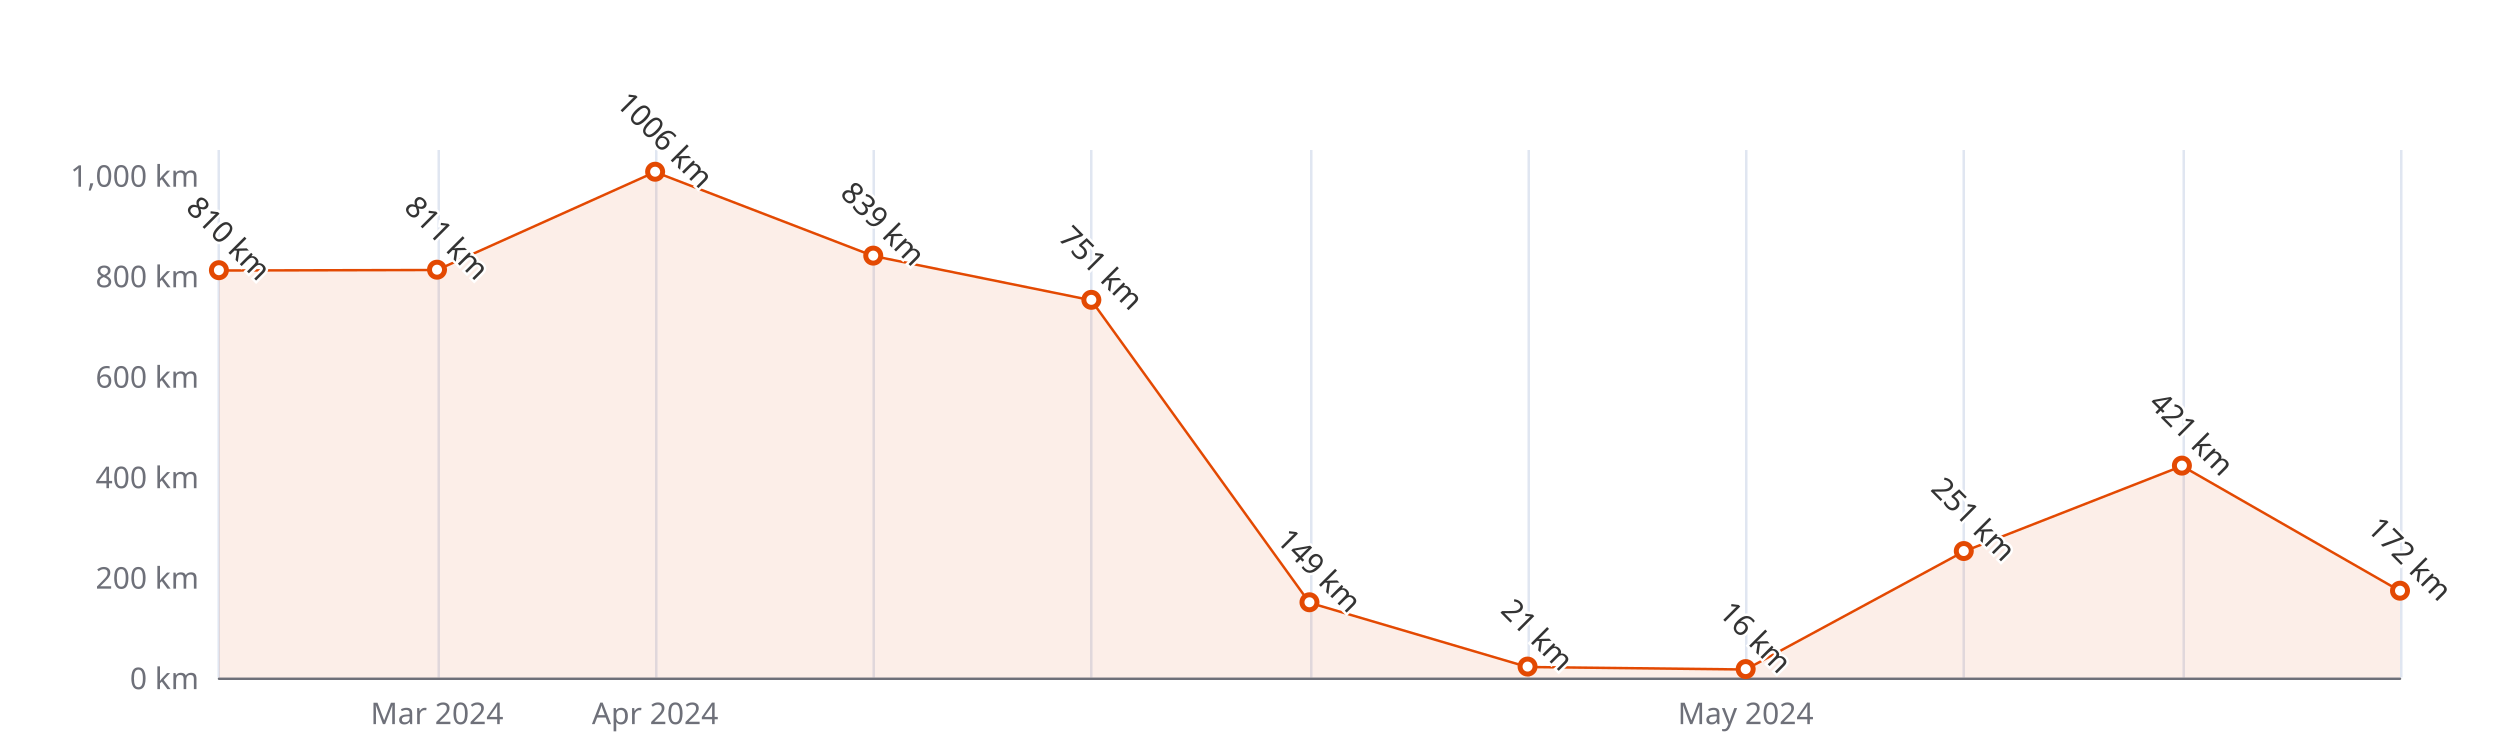
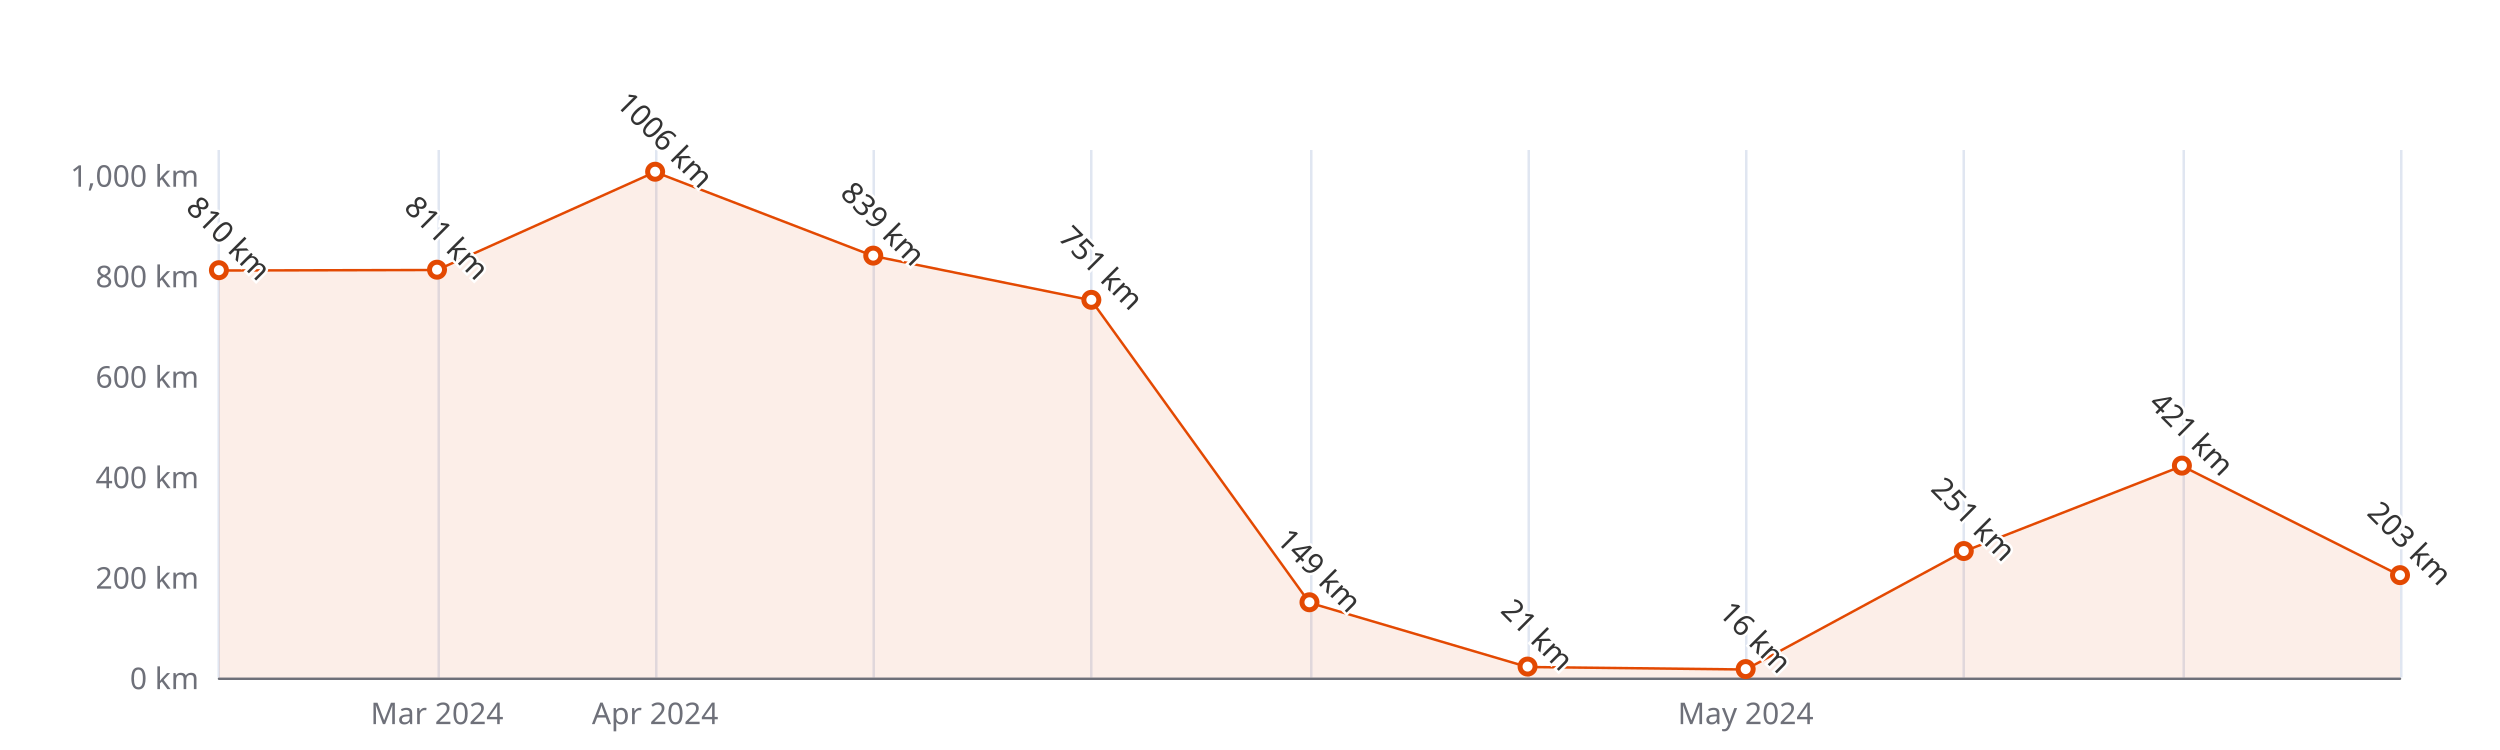
<svg xmlns="http://www.w3.org/2000/svg" width="1000" height="300" version="1.1" baseProfile="full" viewBox="0 0 1000 300">
  <rect width="1000" height="300" x="0" y="0" id="0" fill="#ffffff" />
  <path d="M87.5 60L87.5 271" fill="none" stroke="#E0E6F1" />
  <path d="M175.5 60L175.5 271" fill="none" stroke="#E0E6F1" />
  <path d="M262.5 60L262.5 271" fill="none" stroke="#E0E6F1" />
  <path d="M349.5 60L349.5 271" fill="none" stroke="#E0E6F1" />
  <path d="M436.5 60L436.5 271" fill="none" stroke="#E0E6F1" />
  <path d="M524.5 60L524.5 271" fill="none" stroke="#E0E6F1" />
  <path d="M611.5 60L611.5 271" fill="none" stroke="#E0E6F1" />
  <path d="M698.5 60L698.5 271" fill="none" stroke="#E0E6F1" />
  <path d="M785.5 60L785.5 271" fill="none" stroke="#E0E6F1" />
  <path d="M873.5 60L873.5 271" fill="none" stroke="#E0E6F1" />
  <path d="M960.5 60L960.5 271" fill="none" stroke="#E0E6F1" />
  <path d="M87.6 271.5L960 271.5" fill="none" stroke="#6E7079" stroke-linecap="round" />
  <text dominant-baseline="central" text-anchor="end" style="font-size:12px;font-family:sans-serif;" xml:space="preserve" transform="translate(79.56 271)" fill="#6E7079">0 km</text>
  <text dominant-baseline="central" text-anchor="end" style="font-size:12px;font-family:sans-serif;" xml:space="preserve" transform="translate(79.56 230.8095)" fill="#6E7079">200 km</text>
  <text dominant-baseline="central" text-anchor="end" style="font-size:12px;font-family:sans-serif;" xml:space="preserve" transform="translate(79.56 190.619)" fill="#6E7079">400 km</text>
  <text dominant-baseline="central" text-anchor="end" style="font-size:12px;font-family:sans-serif;" xml:space="preserve" transform="translate(79.56 150.4286)" fill="#6E7079">600 km</text>
  <text dominant-baseline="central" text-anchor="end" style="font-size:12px;font-family:sans-serif;" xml:space="preserve" transform="translate(79.56 110.2381)" fill="#6E7079">800 km</text>
  <text dominant-baseline="central" text-anchor="end" style="font-size:12px;font-family:sans-serif;" xml:space="preserve" transform="translate(79.56 70.0476)" fill="#6E7079">1,000 km</text>
  <text dominant-baseline="central" text-anchor="middle" style="font-size:12px;font-family:sans-serif;" xml:space="preserve" y="6" transform="translate(174.804 279)" fill="#6E7079">Mar 2024</text>
  <text dominant-baseline="central" text-anchor="middle" style="font-size:12px;font-family:sans-serif;" xml:space="preserve" y="6" transform="translate(262.048 279)" fill="#6E7079">Apr 2024</text>
  <text dominant-baseline="central" text-anchor="middle" style="font-size:12px;font-family:sans-serif;" xml:space="preserve" y="6" transform="translate(698.268 279)" fill="#6E7079">May 2024</text>
  <g clip-path="url(#zr5-c0)">
-     <path d="M87.6 108.2L174.8 108L262 68.8L349.3 102.4L436.5 120.1L523.8 241.1L611 266.8L698.3 267.8L785.5 220.6L872.8 186.4L960 236.4L960 271L872.8 271L785.5 271L698.3 271L611 271L523.8 271L436.5 271L349.3 271L262 271L174.8 271L87.6 271Z" fill="rgb(227,73,2)" fill-opacity="0.09" />
-     <path d="M87.6 108.2L174.8 108L262 68.8L349.3 102.4L436.5 120.1L523.8 241.1L611 266.8L698.3 267.8L785.5 220.6L872.8 186.4L960 236.4" fill="none" stroke="#E34902" stroke-linejoin="bevel" />
+     <path d="M87.6 108.2L174.8 108L262 68.8L349.3 102.4L436.5 120.1L523.8 241.1L611 266.8L698.3 267.8L785.5 220.6L872.8 186.4L960 230.2L960 271L872.8 271L785.5 271L698.3 271L611 271L523.8 271L436.5 271L349.3 271L262 271L174.8 271L87.6 271Z" fill="rgb(227,73,2)" fill-opacity="0.09" />
+     <path d="M87.6 108.2L174.8 108L262 68.8L349.3 102.4L436.5 120.1L523.8 241.1L611 266.8L698.3 267.8L785.5 220.6L872.8 186.4L960 230.2" fill="none" stroke="#E34902" stroke-linejoin="bevel" />
  </g>
  <path d="M1 0A1 1 0 1 1 1 -0.1A1 1 0 0 1 1 0" transform="matrix(3,0,0,3,87.56,108.2286)" fill="#fff" stroke="#E34902" stroke-width="0.667" />
  <path d="M1 0A1 1 0 1 1 1 -0.1A1 1 0 0 1 1 0" transform="matrix(3,0,0,3,174.804,108.0276)" fill="#fff" stroke="#E34902" stroke-width="0.667" />
  <path d="M1 0A1 1 0 1 1 1 -0.1A1 1 0 0 1 1 0" transform="matrix(3,0,0,3,262.048,68.8419)" fill="#fff" stroke="#E34902" stroke-width="0.667" />
  <path d="M1 0A1 1 0 1 1 1 -0.1A1 1 0 0 1 1 0" transform="matrix(3,0,0,3,349.292,102.401)" fill="#fff" stroke="#E34902" stroke-width="0.667" />
  <path d="M1 0A1 1 0 1 1 1 -0.1A1 1 0 0 1 1 0" transform="matrix(3,0,0,3,436.536,120.0848)" fill="#fff" stroke="#E34902" stroke-width="0.667" />
  <path d="M1 0A1 1 0 1 1 1 -0.1A1 1 0 0 1 1 0" transform="matrix(3,0,0,3,523.78,241.0581)" fill="#fff" stroke="#E34902" stroke-width="0.667" />
  <path d="M1 0A1 1 0 1 1 1 -0.1A1 1 0 0 1 1 0" transform="matrix(3,0,0,3,611.024,266.78)" fill="#fff" stroke="#E34902" stroke-width="0.667" />
  <path d="M1 0A1 1 0 1 1 1 -0.1A1 1 0 0 1 1 0" transform="matrix(3,0,0,3,698.268,267.7848)" fill="#fff" stroke="#E34902" stroke-width="0.667" />
  <path d="M1 0A1 1 0 1 1 1 -0.1A1 1 0 0 1 1 0" transform="matrix(3,0,0,3,785.512,220.561)" fill="#fff" stroke="#E34902" stroke-width="0.667" />
  <path d="M1 0A1 1 0 1 1 1 -0.1A1 1 0 0 1 1 0" transform="matrix(3,0,0,3,872.756,186.399)" fill="#fff" stroke="#E34902" stroke-width="0.667" />
-   <path d="M1 0A1 1 0 1 1 1 -0.1A1 1 0 0 1 1 0" transform="matrix(3,0,0,3,960,236.4362)" fill="#fff" stroke="#E34902" stroke-width="0.667" />
+   <path d="M1 0A1 1 0 1 1 1 -0.1A1 1 0 0 1 1 0" transform="matrix(3,0,0,3,960,230.2067)" fill="#fff" stroke="#E34902" stroke-width="0.667" />
  <text dominant-baseline="central" text-anchor="middle" style="font-size:12px;font-family:sans-serif;" xml:space="preserve" y="-6" transform="matrix(0.707,0.707,-0.707,0.707,87.56,99.2286)" fill="#333" stroke="rgb(255,255,255)" stroke-width="2" paint-order="stroke" stroke-miterlimit="2">810 km</text>
  <text dominant-baseline="central" text-anchor="middle" style="font-size:12px;font-family:sans-serif;" xml:space="preserve" y="-6" transform="matrix(0.707,0.707,-0.707,0.707,174.804,99.0276)" fill="#333" stroke="rgb(255,255,255)" stroke-width="2" paint-order="stroke" stroke-miterlimit="2">811 km</text>
  <text dominant-baseline="central" text-anchor="middle" style="font-size:12px;font-family:sans-serif;" xml:space="preserve" y="-6" transform="matrix(0.707,0.707,-0.707,0.707,262.048,59.8419)" fill="#333" stroke="rgb(255,255,255)" stroke-width="2" paint-order="stroke" stroke-miterlimit="2">1006 km</text>
  <text dominant-baseline="central" text-anchor="middle" style="font-size:12px;font-family:sans-serif;" xml:space="preserve" y="-6" transform="matrix(0.707,0.707,-0.707,0.707,349.292,93.401)" fill="#333" stroke="rgb(255,255,255)" stroke-width="2" paint-order="stroke" stroke-miterlimit="2">839 km</text>
  <text dominant-baseline="central" text-anchor="middle" style="font-size:12px;font-family:sans-serif;" xml:space="preserve" y="-6" transform="matrix(0.707,0.707,-0.707,0.707,436.536,111.0848)" fill="#333" stroke="rgb(255,255,255)" stroke-width="2" paint-order="stroke" stroke-miterlimit="2">751 km</text>
  <text dominant-baseline="central" text-anchor="middle" style="font-size:12px;font-family:sans-serif;" xml:space="preserve" y="-6" transform="matrix(0.707,0.707,-0.707,0.707,523.78,232.0581)" fill="#333" stroke="rgb(255,255,255)" stroke-width="2" paint-order="stroke" stroke-miterlimit="2">149 km</text>
  <text dominant-baseline="central" text-anchor="middle" style="font-size:12px;font-family:sans-serif;" xml:space="preserve" y="-6" transform="matrix(0.707,0.707,-0.707,0.707,611.024,257.78)" fill="#333" stroke="rgb(255,255,255)" stroke-width="2" paint-order="stroke" stroke-miterlimit="2">21 km</text>
  <text dominant-baseline="central" text-anchor="middle" style="font-size:12px;font-family:sans-serif;" xml:space="preserve" y="-6" transform="matrix(0.707,0.707,-0.707,0.707,698.268,258.7848)" fill="#333" stroke="rgb(255,255,255)" stroke-width="2" paint-order="stroke" stroke-miterlimit="2">16 km</text>
  <text dominant-baseline="central" text-anchor="middle" style="font-size:12px;font-family:sans-serif;" xml:space="preserve" y="-6" transform="matrix(0.707,0.707,-0.707,0.707,785.512,211.561)" fill="#333" stroke="rgb(255,255,255)" stroke-width="2" paint-order="stroke" stroke-miterlimit="2">251 km</text>
  <text dominant-baseline="central" text-anchor="middle" style="font-size:12px;font-family:sans-serif;" xml:space="preserve" y="-6" transform="matrix(0.707,0.707,-0.707,0.707,872.756,177.399)" fill="#333" stroke="rgb(255,255,255)" stroke-width="2" paint-order="stroke" stroke-miterlimit="2">421 km</text>
-   <text dominant-baseline="central" text-anchor="middle" style="font-size:12px;font-family:sans-serif;" xml:space="preserve" y="-6" transform="matrix(0.707,0.707,-0.707,0.707,960,227.4362)" fill="#333" stroke="rgb(255,255,255)" stroke-width="2" paint-order="stroke" stroke-miterlimit="2">172 km</text>
+   <text dominant-baseline="central" text-anchor="middle" style="font-size:12px;font-family:sans-serif;" xml:space="preserve" y="-6" transform="matrix(0.707,0.707,-0.707,0.707,960,221.2067)" fill="#333" stroke="rgb(255,255,255)" stroke-width="2" paint-order="stroke" stroke-miterlimit="2">203 km</text>
  <defs>
    <clipPath id="zr5-c0">
      <path d="M87 59.5l873 0l0 212l-873 0Z" fill="#000" />
    </clipPath>
  </defs>
</svg>
